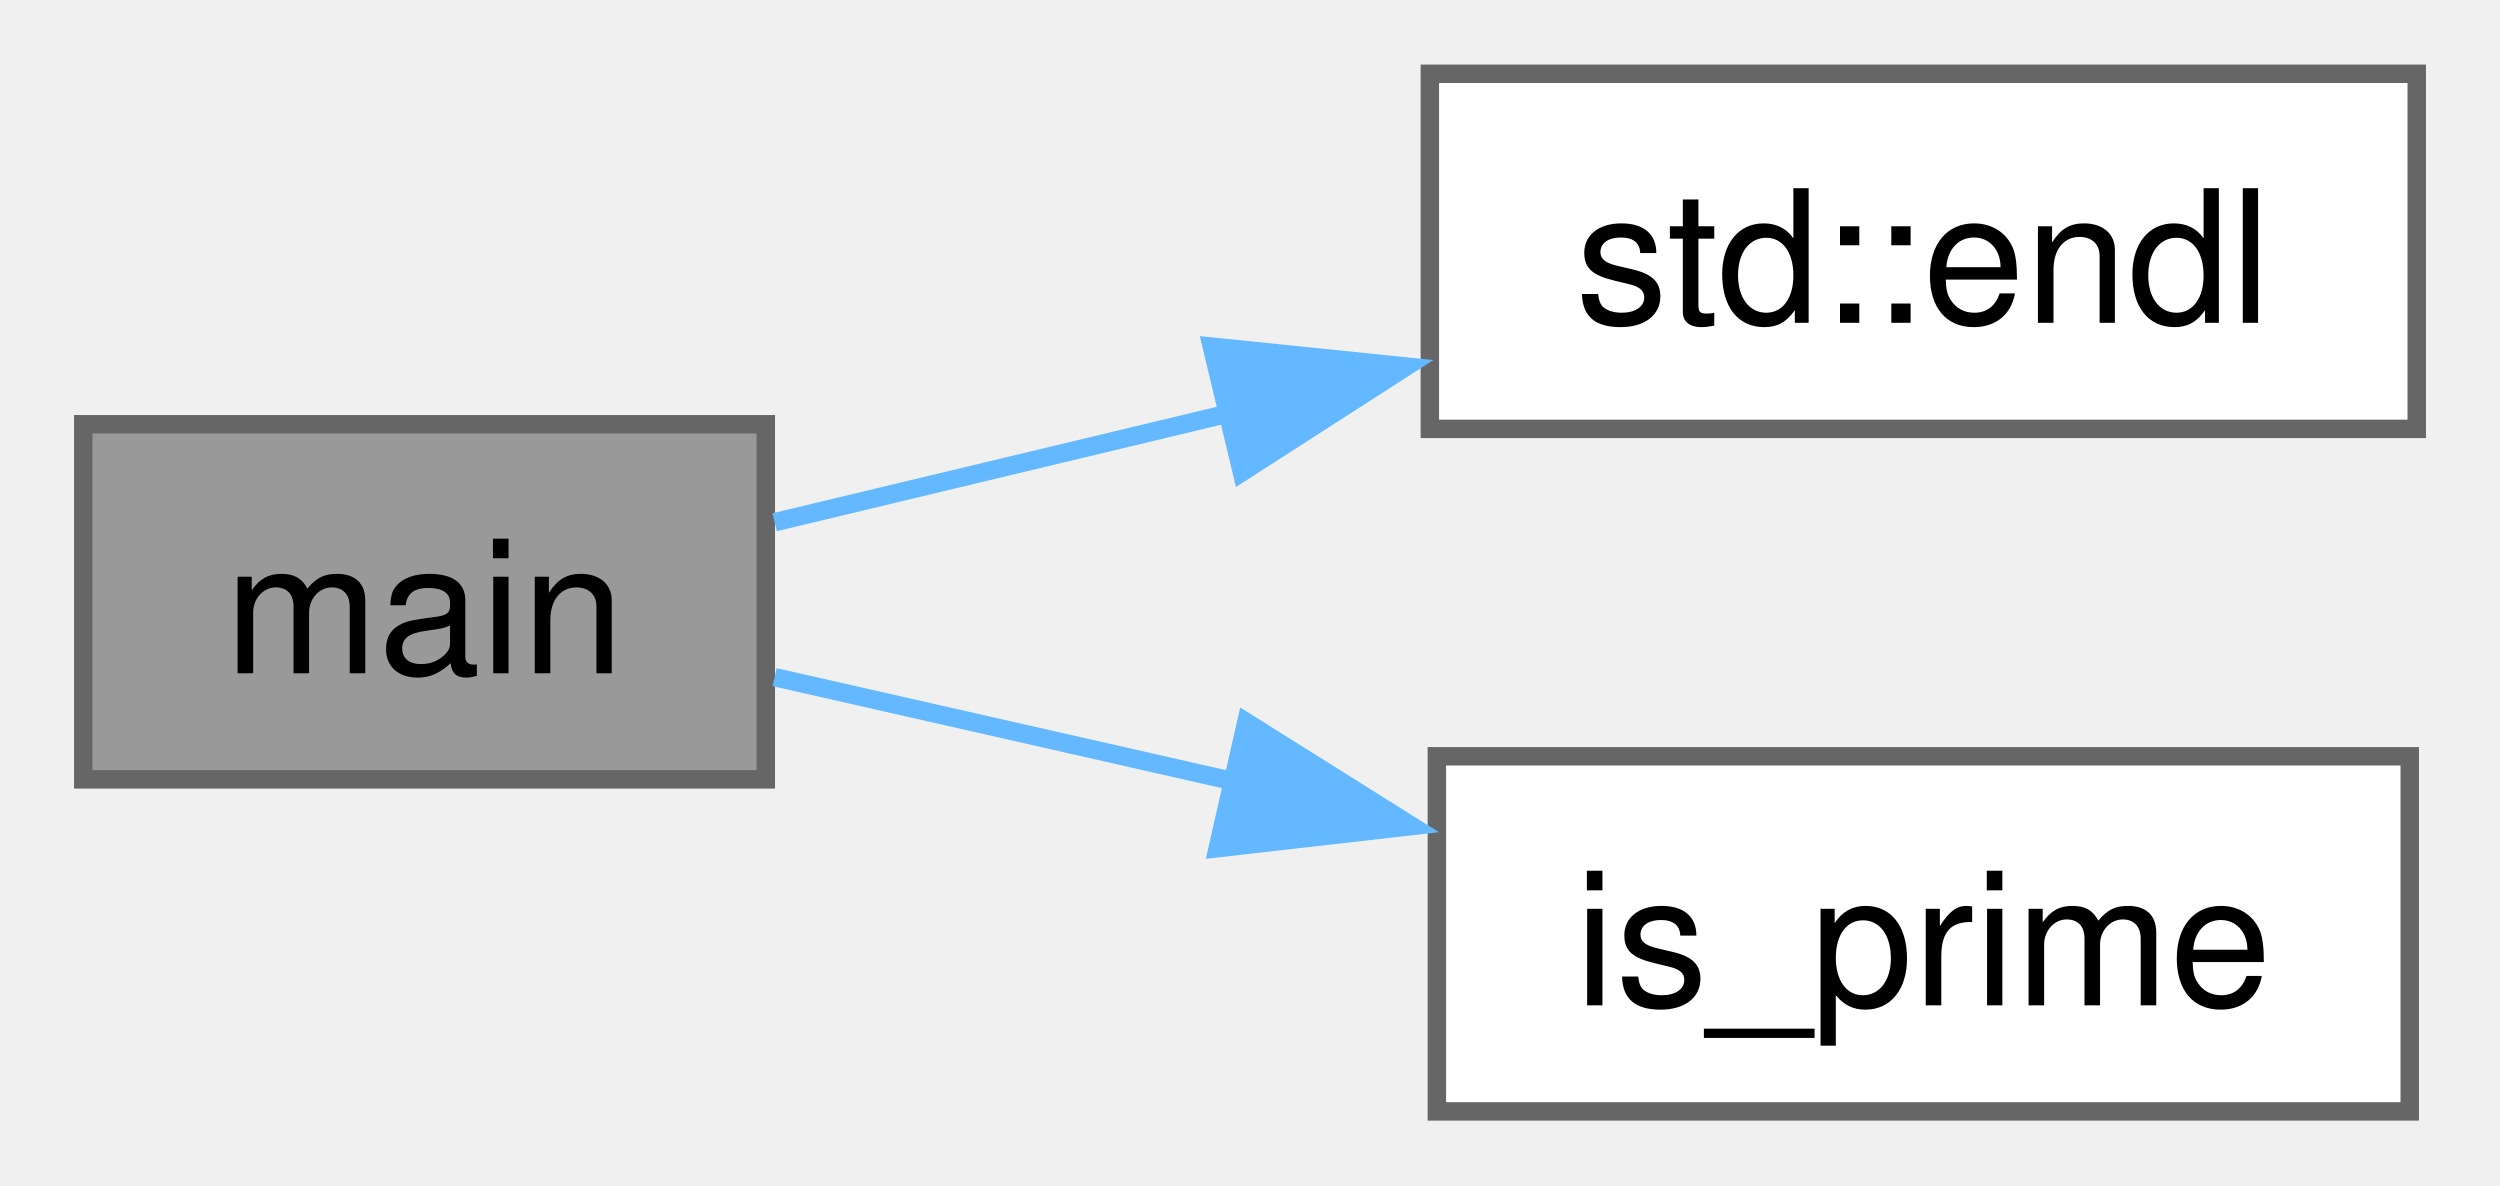
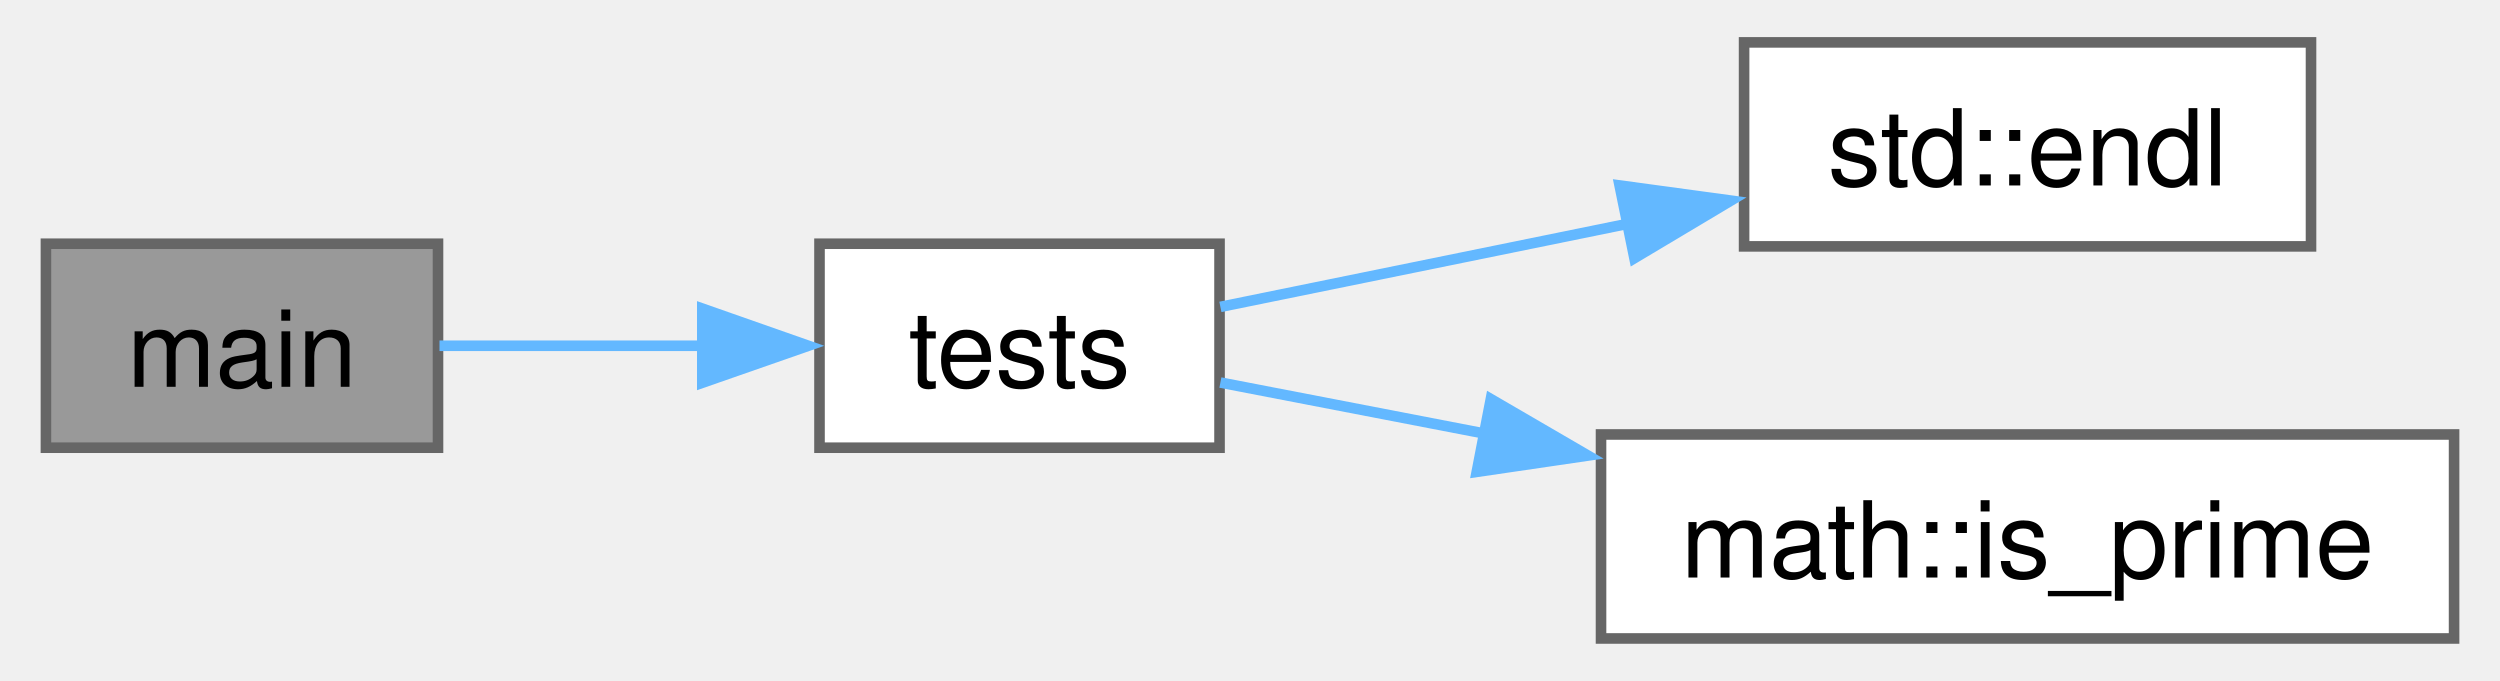
- <svg xmlns="http://www.w3.org/2000/svg" xmlns:xlink="http://www.w3.org/1999/xlink" width="135pt" height="64pt" viewBox="0.00 0.00 134.50 64.25">
+ <svg xmlns="http://www.w3.org/2000/svg" xmlns:xlink="http://www.w3.org/1999/xlink" width="235pt" height="64pt" viewBox="0.00 0.00 235.25 64.25">
  <g id="graph0" class="graph" transform="scale(1 1) rotate(0) translate(4 60.25)">
    <g id="Node000001" class="node">
      <g id="a_Node000001">
-         <a xlink:title=" ">
+         <a xlink:title="Main function.">
          <polygon fill="#999999" stroke="#666666" points="37,-37.25 0,-37.25 0,-18 37,-18 37,-37.25" />
          <text text-anchor="middle" x="18.5" y="-23.75" font-family="Helvetica,sans-Serif" font-size="10.00">main</text>
        </a>
      </g>
    </g>
    <g id="Node000002" class="node">
      <g id="a_Node000002">
-         <a target="_blank" xlink:href="http://en.cppreference.com/w/cpp/io/manip/endl.html#" xlink:title=" ">
-           <polygon fill="white" stroke="#666666" points="126.5,-56.25 73,-56.25 73,-37 126.5,-37 126.5,-56.25" />
-           <text text-anchor="middle" x="99.75" y="-42.75" font-family="Helvetica,sans-Serif" font-size="10.00">std::endl</text>
+         <a xlink:href="../../db/d93/check__prime_8cpp.html#a483bb8ccf42aaf7375a83e91490eda1e" target="_top" xlink:title="Self-test implementations.">
+           <polygon fill="white" stroke="#666666" points="110.75,-37.25 73,-37.25 73,-18 110.75,-18 110.75,-37.25" />
+           <text text-anchor="middle" x="91.88" y="-23.75" font-family="Helvetica,sans-Serif" font-size="10.00">tests</text>
        </a>
      </g>
    </g>
    <g id="edge1_Node000001_Node000002" class="edge">
      <g id="a_edge1_Node000001_Node000002">
        <a xlink:title=" ">
-           <path fill="none" stroke="#63b8ff" d="M37.48,-31.94C44.8,-33.69 53.55,-35.79 62.1,-37.84" />
-           <polygon fill="#63b8ff" stroke="#63b8ff" points="61.18,-41.46 71.72,-40.38 62.81,-34.65 61.18,-41.46" />
+           <path fill="none" stroke="#63b8ff" d="M37.14,-27.62C44.64,-27.62 53.57,-27.62 61.98,-27.62" />
+           <polygon fill="#63b8ff" stroke="#63b8ff" points="61.94,-31.13 71.94,-27.62 61.94,-24.13 61.94,-31.13" />
        </a>
      </g>
    </g>
    <g id="Node000003" class="node">
      <g id="a_Node000003">
-         <a xlink:href="../../db/d93/check__prime_8cpp.html#aa18b3517017d99bb4024853bddba5532" target="_top" xlink:title="for IO operations">
-           <polygon fill="white" stroke="#666666" points="126.12,-19.25 73.38,-19.25 73.38,0 126.12,0 126.12,-19.25" />
-           <text text-anchor="middle" x="99.75" y="-5.75" font-family="Helvetica,sans-Serif" font-size="10.00">is_prime</text>
+         <a target="_blank" xlink:href="http://en.cppreference.com/w/cpp/io/manip/endl.html#" xlink:title=" ">
+           <polygon fill="white" stroke="#666666" points="213.75,-56.25 160.25,-56.25 160.25,-37 213.75,-37 213.75,-56.25" />
+           <text text-anchor="middle" x="187" y="-42.75" font-family="Helvetica,sans-Serif" font-size="10.00">std::endl</text>
        </a>
      </g>
    </g>
-     <g id="edge2_Node000001_Node000003" class="edge">
-       <g id="a_edge2_Node000001_Node000003">
+     <g id="edge2_Node000002_Node000003" class="edge">
+       <g id="a_edge2_Node000002_Node000003">
        <a xlink:title=" ">
-           <path fill="none" stroke="#63b8ff" d="M37.48,-23.54C44.87,-21.86 53.7,-19.86 62.33,-17.9" />
-           <polygon fill="#63b8ff" stroke="#63b8ff" points="63.05,-21.1 72.02,-15.47 61.5,-14.27 63.05,-21.1" />
+           <path fill="none" stroke="#63b8ff" d="M110.83,-31.29C121.73,-33.51 136.05,-36.43 149.26,-39.13" />
+           <polygon fill="#63b8ff" stroke="#63b8ff" points="148.5,-42.75 159,-41.32 149.9,-35.89 148.5,-42.75" />
+         </a>
+       </g>
+     </g>
+     <g id="Node000004" class="node">
+       <g id="a_Node000004">
+         <a xlink:href="../../dd/d47/namespacemath.html#abd8f794b2229b42876169ff841b6e444" target="_top" xlink:title="Function to check if the given number is prime or not.">
+           <polygon fill="white" stroke="#666666" points="227.25,-19.25 146.75,-19.25 146.75,0 227.25,0 227.25,-19.25" />
+           <text text-anchor="middle" x="187" y="-5.75" font-family="Helvetica,sans-Serif" font-size="10.00">math::is_prime</text>
+         </a>
+       </g>
+     </g>
+     <g id="edge3_Node000002_Node000004" class="edge">
+       <g id="a_edge3_Node000002_Node000004">
+         <a xlink:title=" ">
+           <path fill="none" stroke="#63b8ff" d="M110.83,-24.15C118.12,-22.74 126.95,-21.04 135.94,-19.3" />
+           <polygon fill="#63b8ff" stroke="#63b8ff" points="136.35,-22.59 145.51,-17.26 135.02,-15.72 136.35,-22.59" />
        </a>
      </g>
    </g>
  </g>
</svg>
